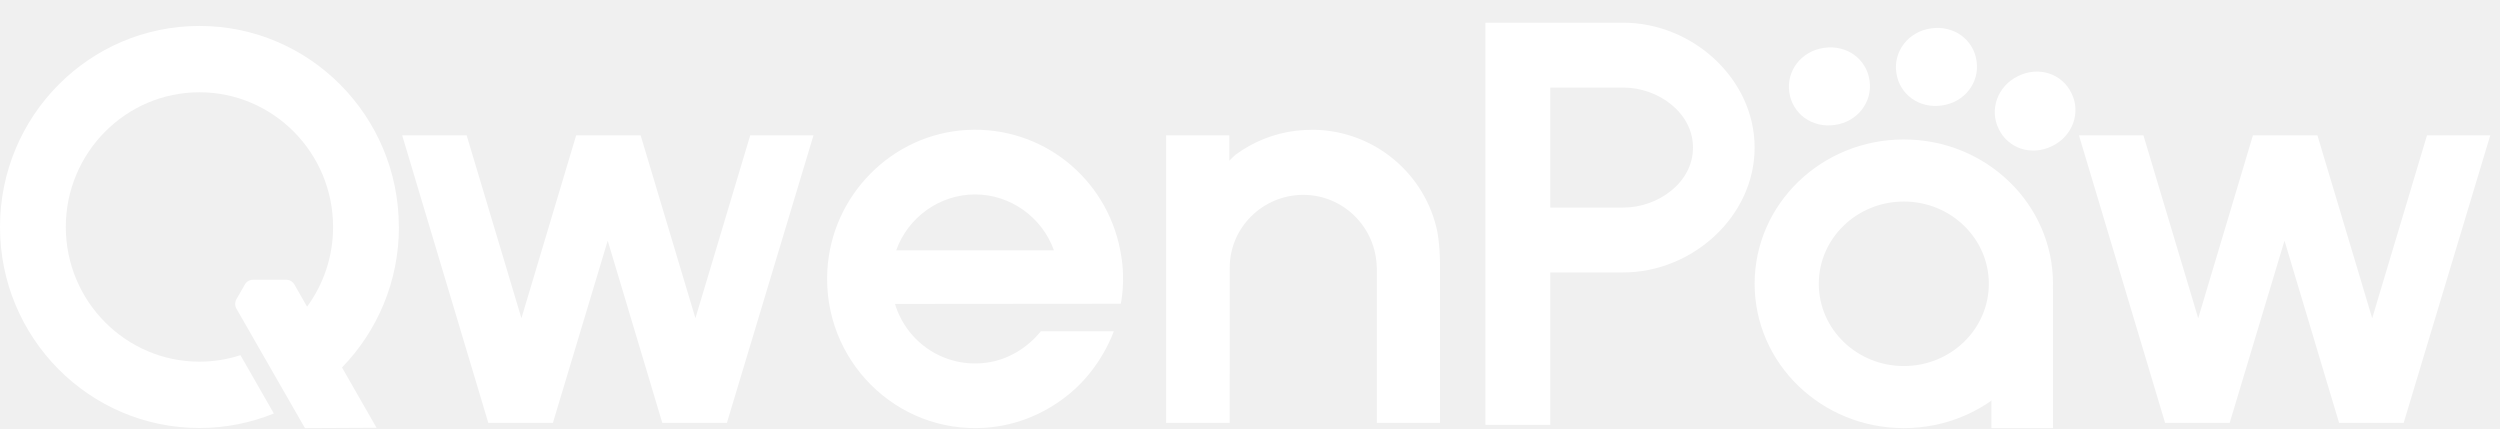
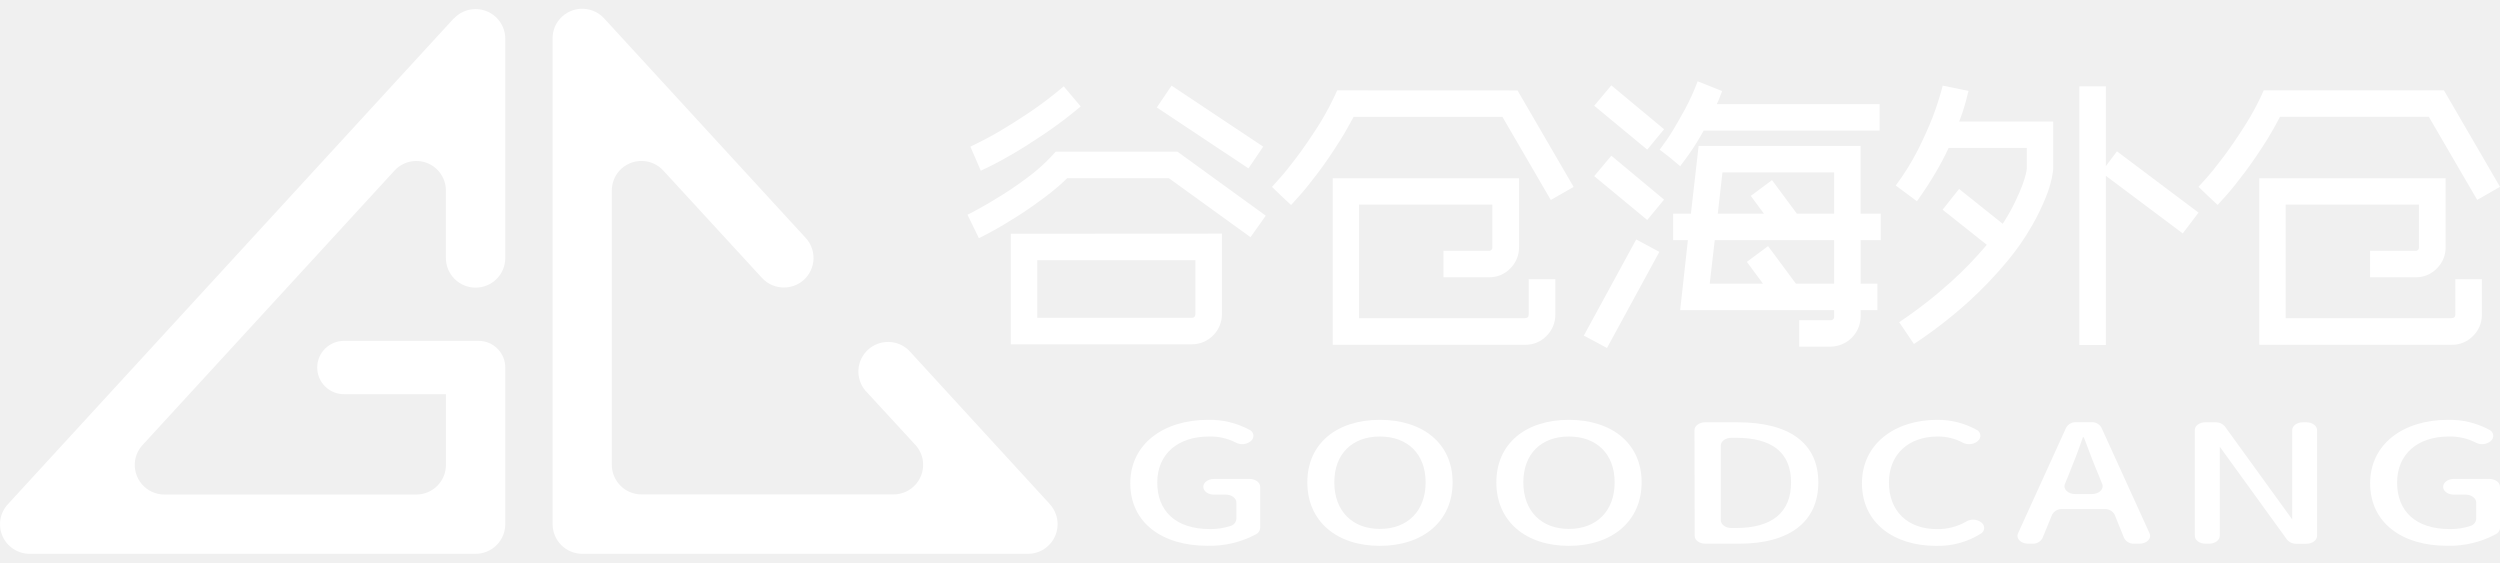
- <svg xmlns="http://www.w3.org/2000/svg" fill="none" version="1.1" width="770.822" height="132" viewBox="0 0 770.822 132">
-   <path d="M0,69.982C0,104.211,27.535,131.965,61.494,131.965C69.606,131.965,77.342,130.37,84.434,127.487L74.131,109.504C70.145,110.804,65.902,111.513,61.494,111.513C38.777,111.513,20.291,92.88,20.291,69.982C20.291,47.084,38.777,28.452,61.494,28.452C84.212,28.452,102.697,47.084,102.697,69.982C102.697,79.174,99.72,87.67,94.679,94.558L90.764,87.717C90.248,86.819,89.287,86.252,88.256,86.252L78.011,86.252C76.979,86.252,76.018,86.807,75.502,87.717L72.9,92.254C72.384,93.164,72.384,94.274,72.9,95.172L76.334,101.162L79.781,107.176L89.955,124.911L94.023,132L94.082,132L116.096,131.894L105.452,113.308C116.307,102.131,123,86.842,123,69.97L122.977,69.982C122.977,35.754,95.453,8,61.494,8C27.535,8,0,35.754,0,69.982Z" fill="#FFFFFF" fill-opacity="1" style="mix-blend-mode:passthrough" />
-   <path d="M143.881,41.725L160.77,98.113L177.646,41.725L197.528,41.725L214.416,98.113L231.316,41.725L250.822,41.725L224.122,130.384L204.205,130.384L187.376,74.209L170.475,130.384L150.559,130.384L124,41.725L143.881,41.725ZM329.724,121.438C339.724,113.249,343.409,102.137,343.409,102.137L320.934,102.137L320.864,102.219C316.662,107.355,310.759,110.929,304.222,111.817C291.324,113.568,279.611,105.722,275.949,93.711L345.568,93.652C345.568,93.652,347.129,86.8,345.627,78.422L345.404,77.179C341.097,54.754,321.157,38.825,298.131,40.068C275.092,41.311,256.373,60.15,255.094,83.392C253.568,110.965,276.289,133.709,303.693,131.899C311.428,131.39,320.828,128.727,329.724,121.438ZM276.325,77.179C279.974,66.955,289.751,59.949,300.642,59.949C311.533,59.949,321.298,66.955,324.959,77.179L276.336,77.179L276.325,77.179ZM443.953,79.427C443.871,76.623,443.613,73.984,443.19,71.522C439.552,53.712,423.884,40.281,405.024,40.009C403.158,40.009,401.374,40.115,399.661,40.293C392.713,41.133,386.328,43.748,380.977,47.689C380.296,48.281,379.662,48.908,379.04,49.559L379.04,41.725L359.546,41.725L359.546,130.384L379.146,130.384C379.146,130.384,379.169,82.552,379.169,82.445C379.193,70.043,389.462,60.079,401.832,60.079C414.202,60.079,424.225,70.055,424.495,82.445L424.518,82.445L424.518,130.384L444,130.384L444,81.404C444,80.729,443.977,80.078,443.953,79.427Z" fill="#FFFFFF" fill-opacity="1" style="mix-blend-mode:passthrough" />
-   <path d="M641,41.725L667.559,130.384L687.475,130.384L704.376,74.209L721.205,130.384L741.122,130.384L767.822,41.725L748.316,41.725L731.416,98.113L714.528,41.725L694.646,41.725L677.77,98.113L660.881,41.725L641,41.725Z" fill="#FFFFFF" fill-opacity="1" style="mix-blend-mode:passthrough" />
-   <path d="M587,132C612.405,132,633,112.077,633,87.5C633,62.923,612.405,43,587,43C561.595,43,541,62.923,541,87.5C541,112.077,561.595,132,587,132ZM587,112.86C601.478,112.86,613.215,101.506,613.215,87.5C613.215,73.494,601.478,62.14,587,62.14C572.522,62.14,560.785,73.494,560.785,87.5C560.785,101.506,572.522,112.86,587,112.86Z" fill-rule="evenodd" fill="#FFFFFF" fill-opacity="1" />
-   <path d="M478,7L458,7L458,131L478,131L478,84L500.5,84C521.763,84,541,66.763,541,45.5C541,24.237,521.763,7,500.5,7L478,7ZM478,27L478,64L500.5,64C511.27,64,522,56.27,522,45.5C522,34.73,511.27,27,500.5,27L478,27Z" fill-rule="evenodd" fill="#FFFFFF" fill-opacity="1" />
-   <path d="M586.563,31.053C587.668,32.13,588.983,32.976,590.507,33.592C592.031,34.208,593.684,34.518,595.465,34.518C597.247,34.518,598.942,34.202,600.461,33.576C601.985,32.944,603.305,32.087,604.426,30.994C605.548,29.901,606.422,28.632,607.056,27.186C607.689,25.74,608,24.181,608,22.521L608,22.435C608,20.775,607.683,19.216,607.056,17.77C606.422,16.319,605.553,15.06,604.448,13.984C603.342,12.907,602.028,12.061,600.504,11.445C598.98,10.829,597.327,10.518,595.546,10.518C593.764,10.518,592.068,10.834,590.545,11.461C589.021,12.093,587.701,12.95,586.579,14.043C585.458,15.135,584.583,16.399,583.95,17.851C583.317,19.297,583,20.855,583,22.516L583,22.601C583,24.267,583.317,25.82,583.95,27.272C584.583,28.718,585.452,29.982,586.558,31.053L586.563,31.053Z" fill="#FFFFFF" fill-opacity="1" style="mix-blend-mode:passthrough" transform="matrix(0.9900481,-0.1407298,0.1407298,0.9900481,4.321747,82.15014)" />
-   <path d="M553.562,37.053C554.667,38.13,555.982,38.976,557.505,39.592C559.029,40.208,560.681,40.518,562.462,40.518C564.244,40.518,565.939,40.202,567.457,39.57C568.981,38.938,570.3,38.081,571.422,36.989C572.543,35.896,573.417,34.632,574.05,33.181C574.683,31.735,575,30.176,575,28.516L575,28.43C575,26.77,574.683,25.216,574.05,23.765C573.417,22.313,572.548,21.055,571.443,19.984C570.338,18.907,569.024,18.061,567.5,17.445C565.976,16.829,564.324,16.518,562.543,16.518C560.762,16.518,559.067,16.834,557.543,17.466C556.019,18.098,554.7,18.955,553.578,20.048C552.457,21.14,551.583,22.41,550.95,23.856C550.317,25.302,550,26.861,550,28.521L550,28.607C550,30.272,550.317,31.826,550.95,33.277C551.583,34.723,552.452,35.987,553.557,37.064L553.562,37.053Z" fill="#FFFFFF" fill-opacity="1" style="mix-blend-mode:passthrough" transform="matrix(0.9900481,-0.1407298,0.1407298,0.9900481,3.148954,77.56577)" />
-   <path d="M614.558,49.433C615.664,50.51,616.979,51.356,618.503,51.972C620.027,52.588,621.681,52.899,623.462,52.899C625.244,52.899,626.94,52.583,628.459,51.951C629.983,51.319,631.304,50.462,632.426,49.369C633.547,48.276,634.422,47.012,635.055,45.561C635.689,44.115,636,42.556,636,40.896L636,40.81C636,39.15,635.683,37.597,635.055,36.145C634.422,34.694,633.553,33.435,632.447,32.364C631.341,31.287,630.026,30.441,628.502,29.825C626.978,29.209,625.325,28.899,623.548,28.899C621.772,28.899,620.07,29.215,618.546,29.847C617.022,30.479,615.702,31.336,614.58,32.428C613.458,33.521,612.583,34.79,611.95,36.236C611.317,37.682,611,39.241,611,40.901L611,40.987C611,42.653,611.317,44.206,611.95,45.657C612.583,47.104,613.453,48.368,614.558,49.444L614.558,49.433Z" fill="#FFFFFF" fill-opacity="1" style="mix-blend-mode:passthrough" transform="matrix(0.8999723,-0.4359472,0.4359472,0.8999723,48.51865,269.2544)" />
-   <rect x="614" y="89" width="19" height="43" rx="0" fill="#FFFFFF" fill-opacity="1" />
+ <svg xmlns="http://www.w3.org/2000/svg" width="120" height="27" viewBox="0 0 120 27" fill="none">
+   <g clip-path="url(#clip0_372_25916)">
+     <path d="M54.254 23.2C54.254 21.298 55.864 20.152 57.986 20.152C58.677 20.137 59.36 20.301 59.969 20.628C60.02 20.649 60.065 20.683 60.099 20.727C60.133 20.771 60.155 20.823 60.162 20.878C60.169 20.933 60.162 20.989 60.14 21.041C60.119 21.092 60.084 21.137 60.04 21.17L60.013 21.193C59.915 21.266 59.798 21.309 59.676 21.319C59.554 21.328 59.431 21.303 59.323 21.245C58.923 21.041 58.478 20.94 58.028 20.953C56.538 20.953 55.549 21.792 55.549 23.161C55.549 24.531 56.43 25.396 58.083 25.396C58.414 25.4 58.744 25.349 59.059 25.248C59.136 25.228 59.205 25.185 59.256 25.124C59.308 25.063 59.339 24.988 59.346 24.909V24.118C59.346 23.915 59.118 23.742 58.837 23.742H58.267C57.986 23.742 57.758 23.574 57.758 23.367C57.758 23.163 57.986 22.989 58.267 22.989H59.979C60.26 22.989 60.488 23.157 60.488 23.367V25.346C60.484 25.408 60.465 25.468 60.431 25.52C60.397 25.572 60.35 25.614 60.294 25.642C59.576 26.027 58.769 26.219 57.953 26.197C55.809 26.201 54.254 25.108 54.254 23.2Z" fill="white" />
+     <path d="M62.752 23.153C62.752 21.278 64.177 20.152 66.233 20.152C68.29 20.152 69.725 21.278 69.725 23.153C69.725 25.029 68.29 26.201 66.233 26.201C64.177 26.201 62.752 25.037 62.752 23.153ZM68.43 23.153C68.43 21.784 67.561 20.953 66.233 20.953C64.906 20.953 64.047 21.784 64.047 23.153C64.047 24.523 64.906 25.388 66.233 25.388C67.561 25.388 68.43 24.531 68.43 23.153Z" fill="white" />
+     <path d="M71.825 23.153C71.825 21.278 73.25 20.152 75.306 20.152C77.363 20.152 78.798 21.278 78.798 23.153C78.798 25.029 77.363 26.201 75.306 26.201C73.25 26.201 71.825 25.037 71.825 23.153ZM77.503 23.153C77.503 21.784 76.634 20.953 75.306 20.953C73.979 20.953 73.12 21.784 73.12 23.153C73.12 24.523 73.979 25.388 75.306 25.388C76.634 25.388 77.503 24.531 77.503 23.153Z" fill="white" />
+     <path d="M81.335 20.646C81.335 20.443 81.563 20.27 81.844 20.27H83.412C85.871 20.27 87.28 21.259 87.28 23.159C87.28 25.059 85.877 26.097 83.483 26.097H81.854C81.573 26.097 81.345 25.929 81.345 25.721L81.335 20.646ZM83.324 25.345C85.044 25.345 85.971 24.61 85.971 23.159C85.971 21.709 85.046 21.014 83.324 21.014H83.106C82.825 21.014 82.597 21.182 82.597 21.39V24.97C82.597 25.173 82.825 25.345 83.106 25.345H83.324Z" fill="white" />
+     <path d="M89.374 23.2C89.374 21.298 90.962 20.152 92.986 20.152C93.643 20.146 94.291 20.309 94.867 20.626C94.918 20.648 94.962 20.682 94.995 20.726C95.028 20.77 95.049 20.822 95.056 20.877C95.063 20.932 95.055 20.987 95.034 21.038C95.012 21.089 94.978 21.133 94.934 21.166L94.906 21.193C94.807 21.266 94.69 21.31 94.568 21.319C94.446 21.329 94.324 21.304 94.215 21.248C93.844 21.05 93.429 20.948 93.008 20.953C91.626 20.953 90.669 21.792 90.669 23.162C90.669 24.531 91.561 25.397 92.975 25.397C93.476 25.405 93.969 25.276 94.401 25.023C94.509 24.962 94.633 24.935 94.756 24.944C94.88 24.953 94.998 24.998 95.097 25.073L95.119 25.092C95.162 25.125 95.195 25.169 95.216 25.219C95.237 25.269 95.245 25.323 95.239 25.377C95.233 25.431 95.213 25.482 95.181 25.526C95.15 25.57 95.107 25.605 95.058 25.628C94.418 26.023 93.675 26.223 92.922 26.201C90.919 26.201 89.374 25.108 89.374 23.2Z" fill="white" />
+     <path d="M101.028 24.435H98.992C98.894 24.428 98.795 24.45 98.709 24.497C98.622 24.544 98.551 24.615 98.503 24.701L98.039 25.831C97.992 25.917 97.92 25.988 97.834 26.035C97.747 26.082 97.649 26.104 97.551 26.097H97.347C96.999 26.097 96.755 25.845 96.865 25.601L99.177 20.522C99.226 20.439 99.297 20.37 99.382 20.325C99.467 20.28 99.563 20.259 99.66 20.266H100.385C100.481 20.259 100.577 20.28 100.662 20.325C100.748 20.37 100.819 20.439 100.867 20.522L103.18 25.601C103.29 25.845 103.045 26.097 102.697 26.097H102.447C102.348 26.104 102.25 26.083 102.163 26.035C102.076 25.987 102.005 25.916 101.958 25.829L101.502 24.703C101.456 24.619 101.387 24.549 101.303 24.501C101.22 24.454 101.124 24.431 101.028 24.435ZM100.417 23.714C100.759 23.714 101.003 23.472 100.906 23.23L100.786 22.93C100.513 22.296 100.273 21.648 100.024 20.989H99.979C99.751 21.656 99.501 22.296 99.24 22.93L99.116 23.228C99.016 23.47 99.261 23.714 99.603 23.714H100.417Z" fill="white" />
+     <path d="M105.855 20.27H106.345C106.428 20.267 106.511 20.282 106.588 20.314C106.664 20.347 106.732 20.397 106.787 20.459L110.024 24.929V20.646C110.024 20.443 110.252 20.27 110.533 20.27H110.71C110.991 20.27 111.219 20.439 111.219 20.646V25.725C111.219 25.928 110.991 26.101 110.71 26.101H110.228C110.144 26.105 110.061 26.089 109.985 26.057C109.908 26.024 109.839 25.975 109.784 25.912L106.549 21.442V25.721C106.549 25.924 106.321 26.097 106.04 26.097H105.861C105.58 26.097 105.352 25.928 105.352 25.721V20.642C105.342 20.439 105.574 20.27 105.855 20.27Z" fill="white" />
+     <path d="M113.767 23.2C113.767 21.298 115.377 20.152 117.498 20.152C118.19 20.137 118.874 20.301 119.483 20.628C119.534 20.649 119.579 20.684 119.612 20.728C119.645 20.772 119.667 20.824 119.674 20.879C119.681 20.934 119.673 20.99 119.652 21.041C119.631 21.092 119.596 21.137 119.553 21.17L119.528 21.193C119.429 21.266 119.312 21.309 119.19 21.319C119.067 21.328 118.945 21.303 118.836 21.245C118.436 21.041 117.99 20.94 117.541 20.953C116.051 20.953 115.061 21.792 115.061 23.161C115.061 24.531 115.943 25.396 117.596 25.396C117.927 25.4 118.256 25.35 118.571 25.248C118.648 25.228 118.717 25.185 118.769 25.124C118.82 25.063 118.852 24.988 118.858 24.909V24.118C118.858 23.915 118.63 23.742 118.349 23.742H117.779C117.498 23.742 117.27 23.574 117.27 23.367C117.27 23.163 117.498 22.989 117.779 22.989H119.491C119.772 22.989 120 23.157 120 23.367V25.346C119.996 25.409 119.975 25.47 119.939 25.522C119.903 25.574 119.854 25.615 119.797 25.642C119.078 26.027 118.271 26.219 117.456 26.197C115.318 26.201 113.767 25.108 113.767 23.2Z" fill="white" />
+     <path d="M60.634 7.039L56.235 4.111L55.526 5.158L59.926 8.083L60.634 7.039Z" fill="white" />
+     <path d="M47.523 7.98C47.804 7.845 48.162 7.648 48.604 7.392C49.046 7.136 49.548 6.815 50.118 6.435C50.727 6.024 51.312 5.582 51.873 5.109L51.059 4.144C50.53 4.595 49.975 5.016 49.398 5.405C48.862 5.765 48.38 6.066 47.973 6.305C47.566 6.545 47.095 6.791 46.578 7.039L47.079 8.197C47.087 8.185 47.238 8.118 47.523 7.98Z" fill="white" />
+     <path d="M48.517 11.22V16.527H57.202C57.393 16.528 57.582 16.49 57.758 16.417C57.935 16.344 58.095 16.237 58.23 16.102C58.365 15.967 58.472 15.807 58.544 15.631C58.617 15.454 58.654 15.265 58.653 15.075V11.214L48.517 11.22ZM57.379 15.065C57.379 15.193 57.32 15.256 57.202 15.256H49.789V12.49H57.379V15.065Z" fill="white" />
+     <path d="M51.109 7.279H50.675C50.606 7.358 50.535 7.437 50.459 7.514C50.184 7.806 49.888 8.077 49.574 8.327C49.11 8.69 48.629 9.029 48.13 9.343C47.667 9.632 47.273 9.865 46.945 10.042C46.618 10.219 46.449 10.306 46.438 10.306L46.713 10.869L46.986 11.432C47.019 11.422 47.214 11.32 47.575 11.127C47.935 10.934 48.364 10.68 48.863 10.363C49.362 10.046 49.881 9.676 50.427 9.254C50.705 9.036 50.971 8.803 51.223 8.555H56.109L60.024 11.385L60.757 10.353L56.518 7.281L51.109 7.279Z" fill="white" />
+     <path d="M73.378 15.095C73.378 15.213 73.315 15.272 73.185 15.272H65.235V9.82H71.632V11.862C71.635 11.886 71.633 11.911 71.625 11.934C71.617 11.957 71.605 11.978 71.587 11.995C71.57 12.012 71.549 12.025 71.526 12.033C71.503 12.04 71.479 12.043 71.454 12.039H69.288V13.309H71.463C71.655 13.314 71.846 13.278 72.024 13.205C72.201 13.132 72.362 13.023 72.495 12.884C72.629 12.752 72.736 12.593 72.808 12.419C72.88 12.244 72.916 12.057 72.914 11.868V8.557H63.971V16.55H73.201C73.394 16.554 73.585 16.518 73.762 16.445C73.94 16.371 74.1 16.262 74.234 16.123C74.368 15.991 74.475 15.832 74.548 15.658C74.62 15.483 74.657 15.296 74.655 15.107V13.4H73.378V15.095Z" fill="white" />
+     <path d="M64.545 4.337H64.185C64.114 4.499 64.039 4.66 63.959 4.818C63.754 5.237 63.527 5.644 63.279 6.038C62.913 6.61 62.566 7.114 62.239 7.549C61.911 7.984 61.635 8.327 61.408 8.577C61.182 8.831 61.064 8.961 61.054 8.971L61.506 9.406L61.972 9.841C61.994 9.819 62.129 9.67 62.379 9.39C62.63 9.11 62.923 8.744 63.267 8.289C63.611 7.834 63.975 7.297 64.362 6.68C64.578 6.338 64.769 5.979 64.973 5.611H72.117L74.438 9.599L75.533 8.971L72.841 4.341L64.545 4.337Z" fill="white" />
+     <path d="M79.874 6.204L77.343 4.097L76.522 5.076L79.067 7.183L79.874 6.204Z" fill="white" />
+     <path d="M90.276 11.525V10.255H89.309V7.004H81.534L81.164 10.255H80.311V11.525H81.019L80.648 14.886H88.037V15.193C88.04 15.216 88.038 15.241 88.03 15.264C88.022 15.287 88.01 15.308 87.992 15.325C87.975 15.342 87.954 15.355 87.931 15.363C87.908 15.37 87.884 15.373 87.859 15.369H86.361V16.639H87.859C88.243 16.637 88.611 16.484 88.883 16.213C89.155 15.942 89.308 15.576 89.311 15.193V14.886H90.115V13.616H89.311V11.525H90.276ZM88.037 13.616H86.204L84.867 11.814L83.849 12.569L84.236 13.094L84.623 13.616H82.067L82.308 11.525H88.037V13.616ZM88.037 10.255H86.249L85.056 8.646L84.038 9.402L84.667 10.255H82.454L82.678 8.276H88.037V10.255Z" fill="white" />
+     <path d="M76.522 8.455L79.067 10.56L79.874 9.581L77.343 7.474L76.522 8.455Z" fill="white" />
+     <path d="M76.023 16.109L77.135 16.704L79.649 12.09L78.538 11.495L76.023 16.109Z" fill="white" />
+     <path d="M81.011 7.488C81.29 7.097 81.545 6.69 81.776 6.269H90.221V4.997H82.405C82.457 4.895 82.502 4.791 82.542 4.684C82.58 4.582 82.619 4.481 82.662 4.371L81.487 3.904C81.318 4.356 81.118 4.797 80.891 5.222C80.675 5.618 80.479 5.961 80.302 6.253C80.126 6.544 79.913 6.855 79.665 7.185L80.166 7.571L80.648 7.978C80.671 7.949 80.791 7.789 81.011 7.488Z" fill="white" />
+     <path d="M109.44 5.607H116.584L118.905 9.595L120 8.967L117.309 4.337H108.66C108.468 4.771 108.251 5.195 108.013 5.607C107.93 5.751 107.842 5.893 107.752 6.033C107.387 6.606 107.041 7.11 106.714 7.545C106.387 7.98 106.11 8.323 105.884 8.573C105.658 8.827 105.539 8.957 105.529 8.967L105.981 9.402L106.447 9.837C106.47 9.815 106.604 9.666 106.855 9.386C107.105 9.106 107.398 8.74 107.74 8.285C108.082 7.83 108.451 7.293 108.838 6.676C109.047 6.334 109.249 5.975 109.44 5.607Z" fill="white" />
+     <path d="M117.856 15.095C117.856 15.213 117.793 15.272 117.652 15.272H109.713V9.82H116.109V11.862C116.113 11.886 116.11 11.911 116.103 11.934C116.095 11.957 116.082 11.978 116.065 11.995C116.048 12.012 116.027 12.025 116.004 12.033C115.981 12.04 115.956 12.043 115.932 12.039H113.764V13.309H115.938C116.13 13.314 116.321 13.278 116.499 13.205C116.677 13.132 116.837 13.023 116.97 12.884C117.105 12.752 117.211 12.593 117.284 12.419C117.356 12.244 117.392 12.057 117.39 11.868V8.557H108.446V16.55H117.677C117.869 16.554 118.06 16.518 118.238 16.445C118.416 16.371 118.576 16.262 118.709 16.123C118.844 15.991 118.951 15.832 119.023 15.658C119.096 15.483 119.132 15.296 119.131 15.107V13.4H117.856V15.095Z" fill="white" />
+     <path d="M101.081 7.971V4.144H99.809V16.56H101.081V8.439L104.772 11.204L105.529 10.206L101.614 7.264L101.081 7.971Z" fill="white" />
+     <path d="M94.379 4.796C94.442 4.532 94.481 4.39 94.491 4.367L93.251 4.111C93.115 4.632 92.951 5.145 92.758 5.647C92.58 6.102 92.35 6.614 92.066 7.183C91.759 7.786 91.401 8.362 90.995 8.904L92.013 9.66C92.335 9.209 92.624 8.77 92.876 8.342C93.116 7.94 93.336 7.526 93.534 7.102H97.288V8.067C97.281 8.163 97.265 8.257 97.241 8.35C97.194 8.541 97.135 8.729 97.064 8.912C96.977 9.142 96.86 9.412 96.708 9.725C96.537 10.076 96.344 10.415 96.13 10.741L94.035 9.069L93.245 10.066L95.366 11.751C94.835 12.38 94.261 12.974 93.65 13.527C92.868 14.232 92.036 14.88 91.16 15.465L91.868 16.511C92.807 15.893 93.696 15.204 94.527 14.449C95.182 13.851 95.794 13.208 96.36 12.525C96.801 11.996 97.195 11.43 97.536 10.832C97.788 10.394 98.009 9.94 98.198 9.471C98.322 9.172 98.418 8.863 98.487 8.547C98.53 8.315 98.552 8.183 98.552 8.153V5.832H94.041C94.174 5.494 94.286 5.148 94.379 4.796Z" fill="white" />
+     <path d="M21.778 0.887L0.377 24.204C0.19 24.407 0.066 24.66 0.02 24.932C-0.025 25.204 0.01 25.483 0.12 25.736C0.232 25.988 0.415 26.202 0.647 26.353C0.878 26.503 1.149 26.583 1.425 26.583H22.828C23.206 26.583 23.569 26.433 23.836 26.166C24.103 25.9 24.253 25.538 24.253 25.161V17.643C24.254 17.475 24.221 17.308 24.156 17.152C24.092 16.997 23.998 16.856 23.878 16.737C23.759 16.617 23.618 16.523 23.462 16.459C23.306 16.394 23.139 16.361 22.971 16.361H16.509C16.169 16.361 15.843 16.496 15.602 16.736C15.361 16.976 15.226 17.302 15.226 17.641C15.226 17.98 15.361 18.306 15.602 18.546C15.843 18.786 16.169 18.921 16.509 18.921H21.405V22.316C21.405 22.693 21.255 23.055 20.988 23.322C20.721 23.588 20.358 23.738 19.98 23.738H7.895C7.688 23.739 7.484 23.694 7.296 23.608C7.108 23.521 6.942 23.395 6.808 23.238C6.674 23.081 6.575 22.896 6.52 22.698C6.464 22.499 6.453 22.29 6.486 22.087C6.533 21.814 6.658 21.56 6.847 21.357L18.93 8.195C19.123 7.982 19.376 7.833 19.657 7.766C19.937 7.7 20.231 7.72 20.499 7.823C20.767 7.928 20.997 8.112 21.158 8.35C21.32 8.588 21.405 8.869 21.403 9.156V12.385C21.403 12.762 21.553 13.124 21.821 13.39C22.088 13.657 22.45 13.807 22.828 13.807C23.206 13.807 23.569 13.657 23.836 13.39C24.103 13.124 24.253 12.762 24.253 12.385V1.846C24.251 1.562 24.163 1.285 24.001 1.051C23.84 0.817 23.611 0.637 23.346 0.534C23.081 0.43 22.79 0.409 22.513 0.472C22.235 0.535 21.983 0.679 21.788 0.887H21.778Z" fill="white" />
+     <path d="M50.396 24.202L43.623 16.816C43.362 16.562 43.014 16.418 42.649 16.413C42.285 16.407 41.933 16.541 41.664 16.787C41.396 17.032 41.232 17.371 41.206 17.734C41.181 18.096 41.295 18.455 41.526 18.736L43.934 21.351C44.121 21.555 44.246 21.808 44.292 22.081C44.326 22.284 44.314 22.493 44.259 22.692C44.203 22.89 44.105 23.075 43.971 23.232C43.837 23.389 43.67 23.515 43.483 23.602C43.295 23.688 43.09 23.733 42.884 23.732H30.793C30.415 23.732 30.052 23.583 29.785 23.316C29.518 23.049 29.367 22.687 29.367 22.31V9.154C29.366 8.865 29.452 8.582 29.614 8.342C29.735 8.166 29.895 8.019 30.081 7.913C30.267 7.807 30.474 7.744 30.688 7.729C30.901 7.714 31.116 7.747 31.314 7.826C31.514 7.905 31.692 8.028 31.837 8.185L36.577 13.342C36.709 13.486 36.871 13.602 37.051 13.681C37.268 13.776 37.506 13.815 37.743 13.796C37.979 13.777 38.207 13.7 38.407 13.571C38.58 13.458 38.726 13.308 38.835 13.133C38.944 12.957 39.014 12.759 39.039 12.554C39.064 12.349 39.044 12.141 38.98 11.944C38.916 11.748 38.81 11.567 38.669 11.416L28.997 0.881C28.852 0.723 28.673 0.6 28.474 0.521C28.275 0.442 28.06 0.408 27.847 0.423C27.633 0.438 27.425 0.501 27.239 0.608C27.053 0.714 26.893 0.861 26.772 1.037C26.609 1.273 26.523 1.553 26.525 1.84V25.161C26.525 25.538 26.676 25.9 26.943 26.166C27.21 26.433 27.573 26.583 27.951 26.583H49.343C49.619 26.582 49.889 26.502 50.119 26.352C50.35 26.201 50.532 25.987 50.643 25.736C50.755 25.484 50.791 25.206 50.747 24.934C50.703 24.663 50.581 24.41 50.396 24.206V24.202Z" fill="white" />
+   </g>
+   <defs>
+     <clipPath id="clip0_372_25916">
+       <rect width="120" height="26.165" fill="white" transform="translate(0 0.41748)" />
+     </clipPath>
+   </defs>
</svg>
